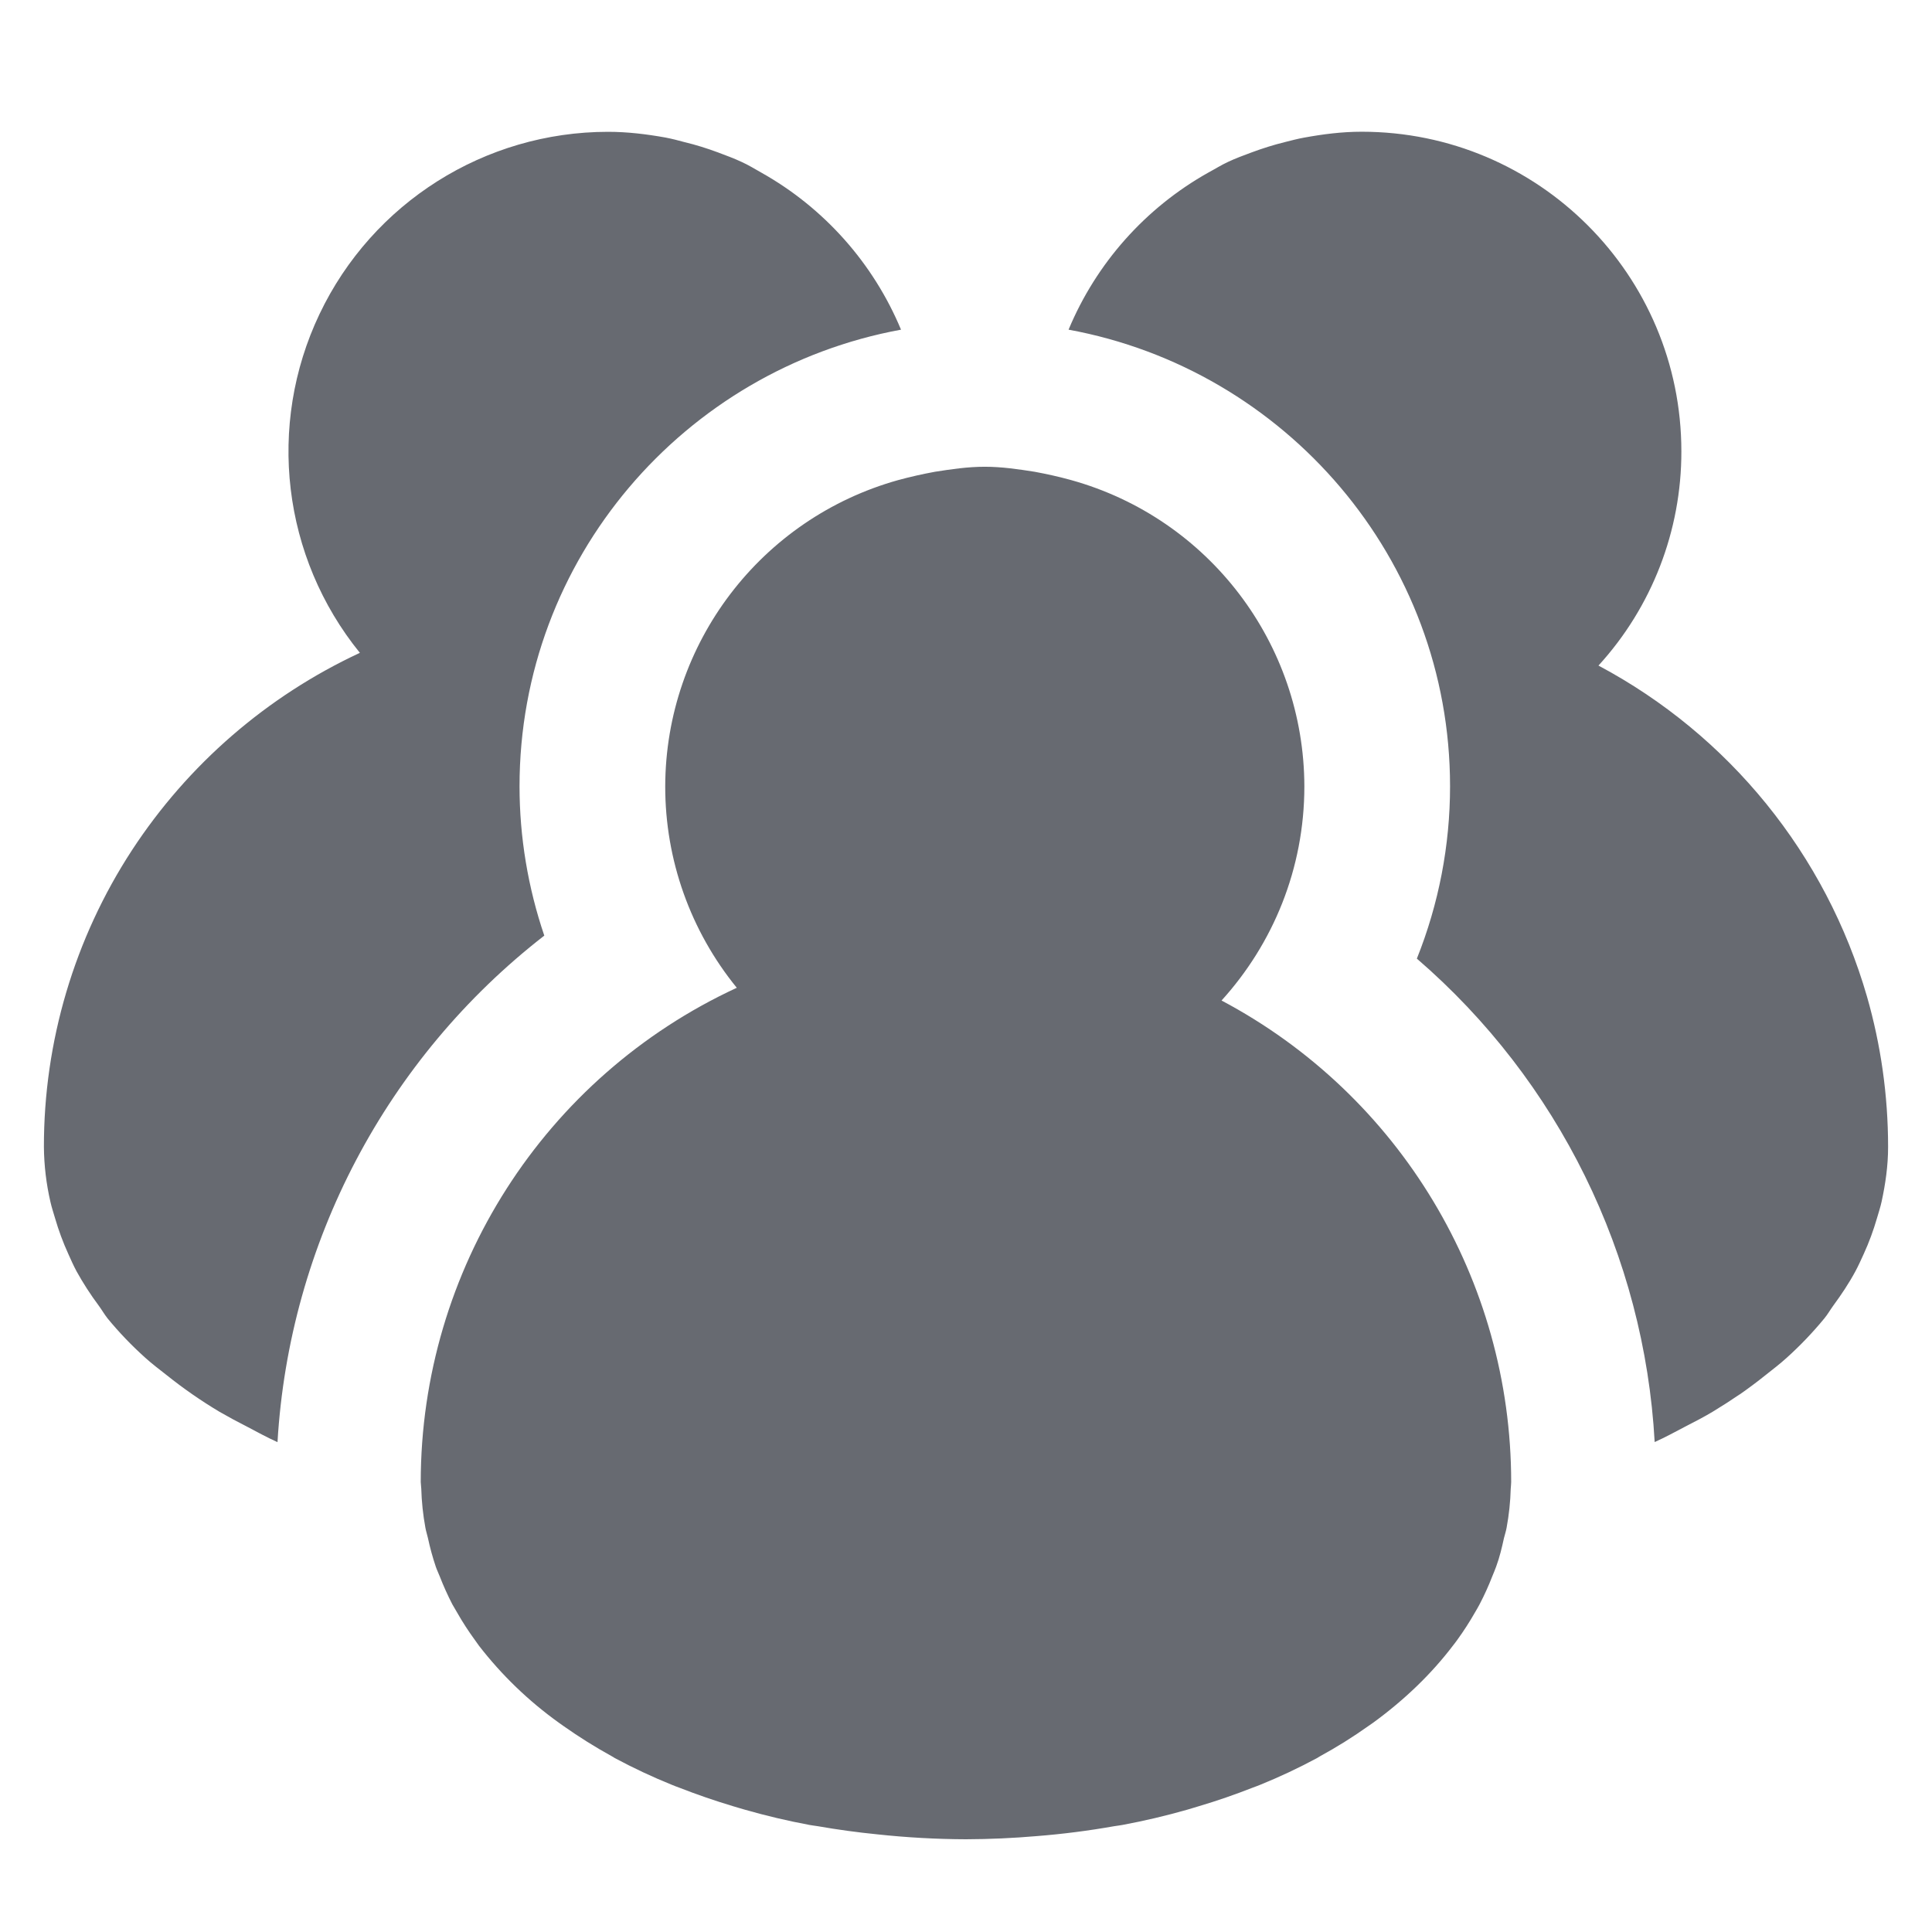
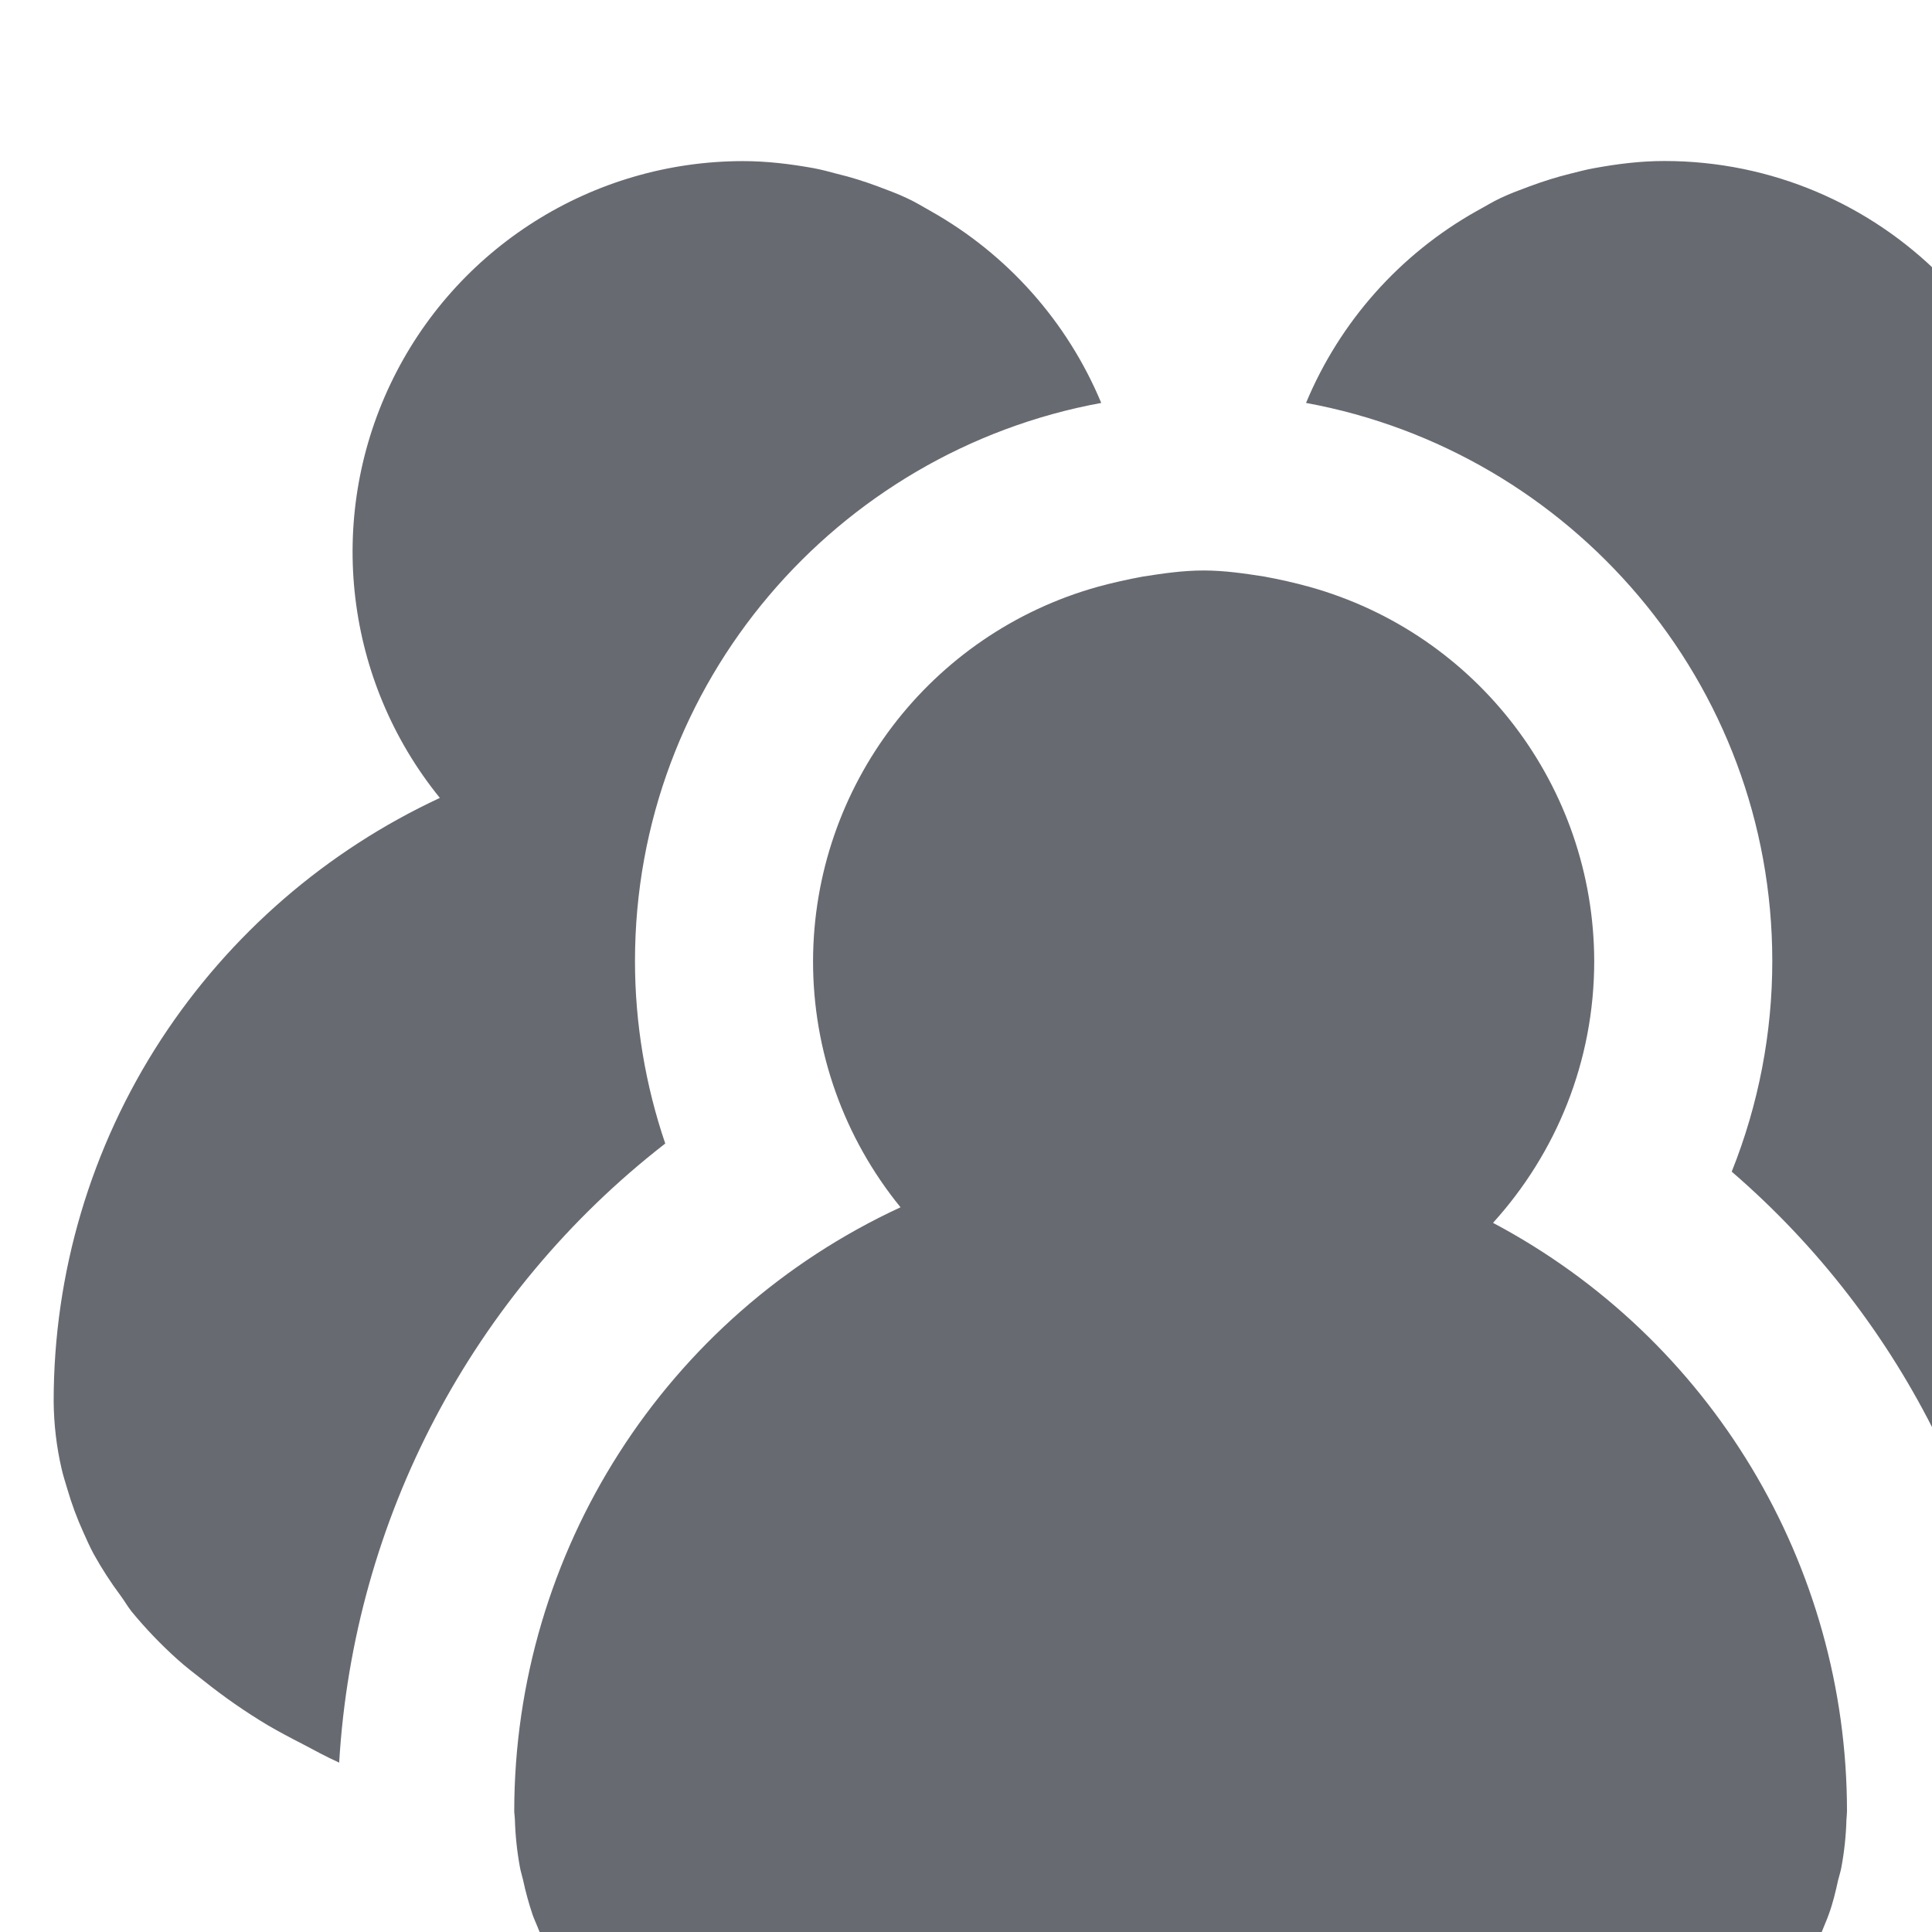
- <svg xmlns="http://www.w3.org/2000/svg" width="22" height="22" viewBox="0 0 22 22">
+ <svg xmlns="http://www.w3.org/2000/svg" width="18" height="18" viewBox="0 0 18 18">
  <path fill="#676a71" fill-rule="evenodd" d="M19.81 15.878a6.64 6.64 0 0 1-.308.198c-.1.06-.207.115-.314.17-.114.06-.226.121-.346.175a7.842 7.842 0 0 0-2.708-5.505 5.277 5.277 0 0 0 .378-1.962c0-2.594-1.878-4.748-4.344-5.2a3.667 3.667 0 0 1 1.59-1.788c.075-.04.147-.086.225-.122.086-.041.177-.074.268-.108.124-.046.25-.086.38-.118.074-.018.145-.038.22-.051.213-.039.43-.067.655-.067a3.64 3.64 0 0 1 3.64 3.64 3.608 3.608 0 0 1-.944 2.439 6.228 6.228 0 0 1 3.058 3.77c.156.544.24 1.118.24 1.712 0 .214-.03.42-.074.623-.014.064-.035.127-.053.189-.04.138-.09.274-.15.405-.03.066-.06.133-.095.198-.073.136-.16.266-.254.394-.034.047-.062.097-.1.143a4.165 4.165 0 0 1-.426.446c-.077.07-.16.134-.244.2a5.464 5.464 0 0 1-.294.22zm-2.606 1.062l-.001.01c-.004.151-.02.3-.047.446-.007.04-.02.078-.03.118-.024.11-.05.22-.089.325-.013.038-.03.075-.045.113a3.094 3.094 0 0 1-.144.317c-.015.03-.034.06-.051.09a3.428 3.428 0 0 1-.203.315c-.016.023-.033.044-.05.066-.244.321-.55.616-.908.877l-.052.036a5.487 5.487 0 0 1-.553.346l-.033.02a6.558 6.558 0 0 1-.651.306c-.026.011-.053.02-.079.03-.199.078-.405.15-.618.213-.043.012-.086.027-.13.039a8.049 8.049 0 0 1-.739.174c-.03.006-.062.009-.092.014a9.236 9.236 0 0 1-.883.113 9.739 9.739 0 0 1-.806.036 9.734 9.734 0 0 1-1.01-.056 9.236 9.236 0 0 1-.679-.093c-.03-.005-.062-.008-.093-.014a8.03 8.03 0 0 1-.737-.174c-.045-.012-.088-.027-.132-.039a8.022 8.022 0 0 1-.618-.213c-.026-.01-.053-.019-.078-.03a6.652 6.652 0 0 1-.651-.305L6.969 20a5.86 5.86 0 0 1-.553-.346l-.052-.037a4.364 4.364 0 0 1-.91-.877l-.047-.066a3.252 3.252 0 0 1-.203-.314l-.053-.091a3.295 3.295 0 0 1-.143-.317c-.015-.038-.033-.075-.046-.113a2.968 2.968 0 0 1-.089-.325c-.009-.04-.022-.078-.029-.118a2.9 2.9 0 0 1-.047-.447l-.001-.009c0-.022-.005-.043-.005-.064a6.205 6.205 0 0 1 3.599-5.628 3.624 3.624 0 0 1-.815-2.294 3.63 3.63 0 0 1 2.656-3.488c.136-.037.275-.068.416-.094.186-.029.373-.057.567-.057.194 0 .382.028.567.057.141.026.28.057.417.095a3.628 3.628 0 0 1 2.655 3.487c0 .94-.358 1.794-.943 2.439a6.206 6.206 0 0 1 3.298 5.483c0 .021-.003.042-.004.064zm-14.705-.864a5.358 5.358 0 0 1-.601-.417c-.084-.066-.169-.13-.246-.2a4.08 4.08 0 0 1-.427-.446c-.037-.047-.065-.097-.101-.146a3.453 3.453 0 0 1-.252-.39c-.035-.066-.065-.132-.095-.2a2.995 2.995 0 0 1-.15-.405c-.018-.062-.039-.124-.053-.187a2.89 2.89 0 0 1-.074-.624 6.17 6.17 0 0 1 1.003-3.38 6.251 6.251 0 0 1 2.595-2.247 3.64 3.64 0 0 1 2.825-5.933c.224 0 .441.027.654.065.074.014.147.033.22.053.13.031.256.071.38.117.09.034.181.067.268.108.078.035.15.08.225.122a3.67 3.67 0 0 1 1.59 1.788c-2.466.452-4.344 2.606-4.344 5.2 0 .58.097 1.156.282 1.7a7.892 7.892 0 0 0-3.038 5.768c-.122-.055-.234-.117-.35-.178a6.552 6.552 0 0 1-.311-.168z" />
</svg>
